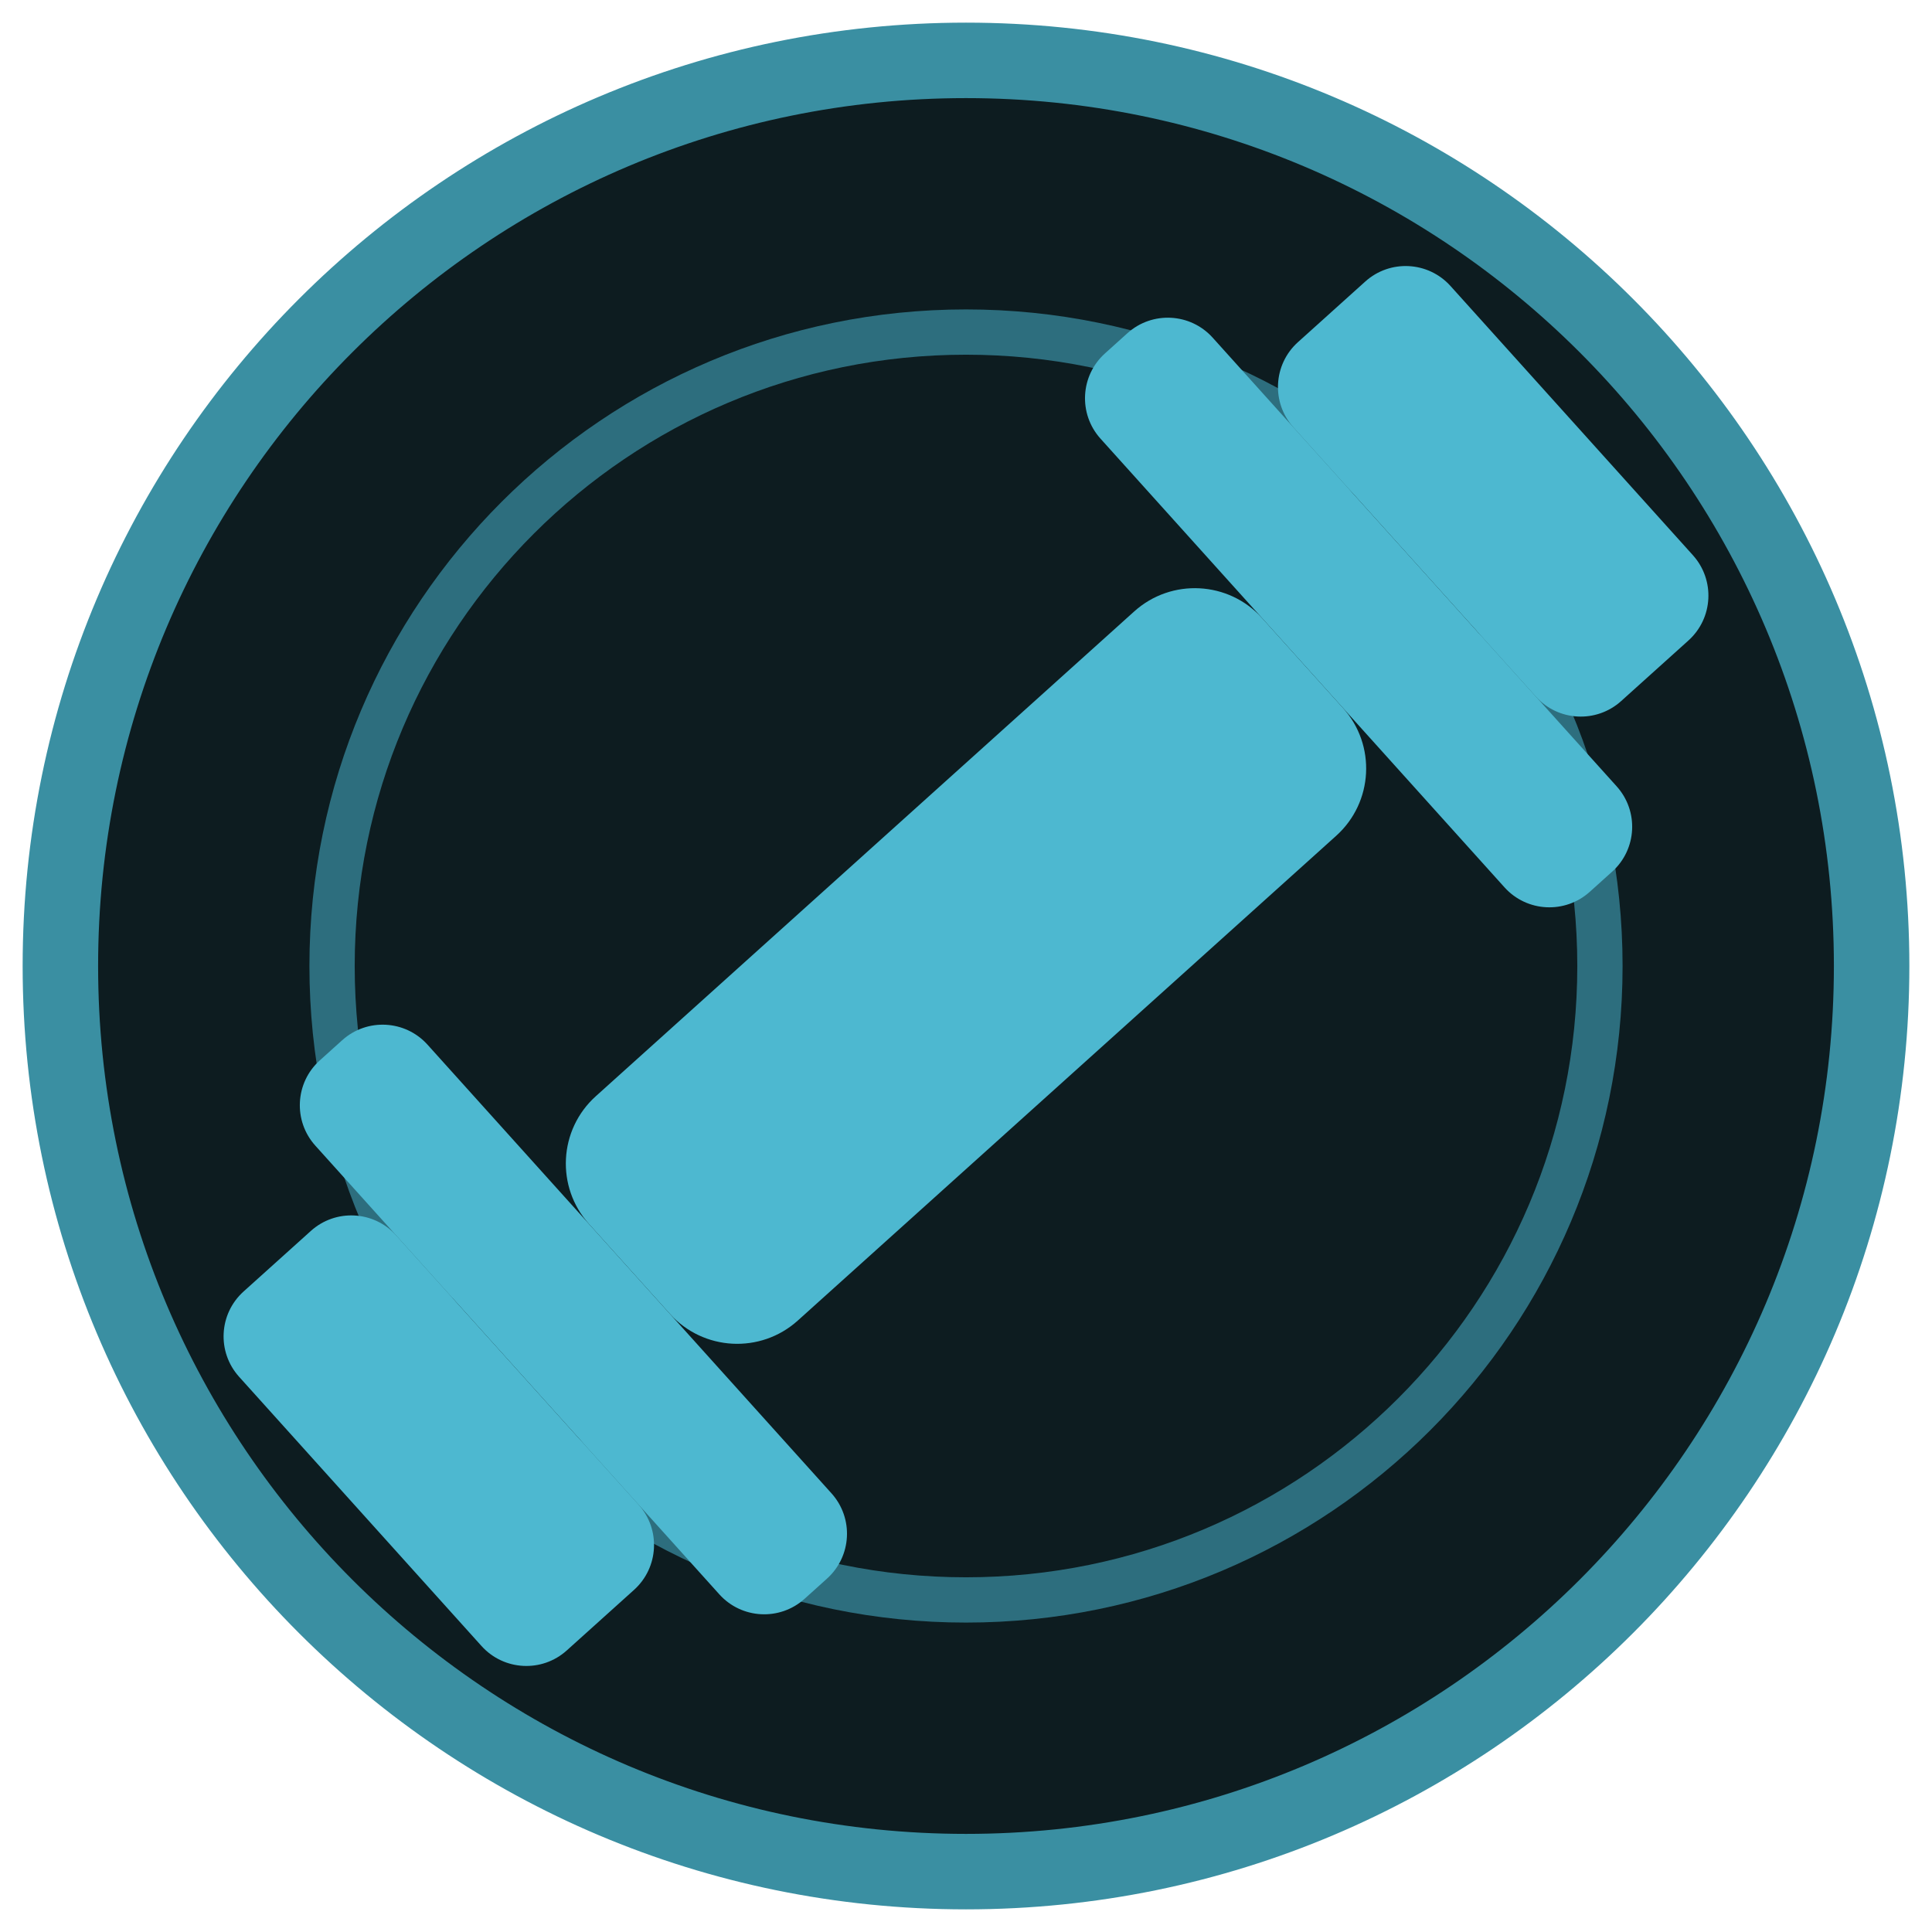
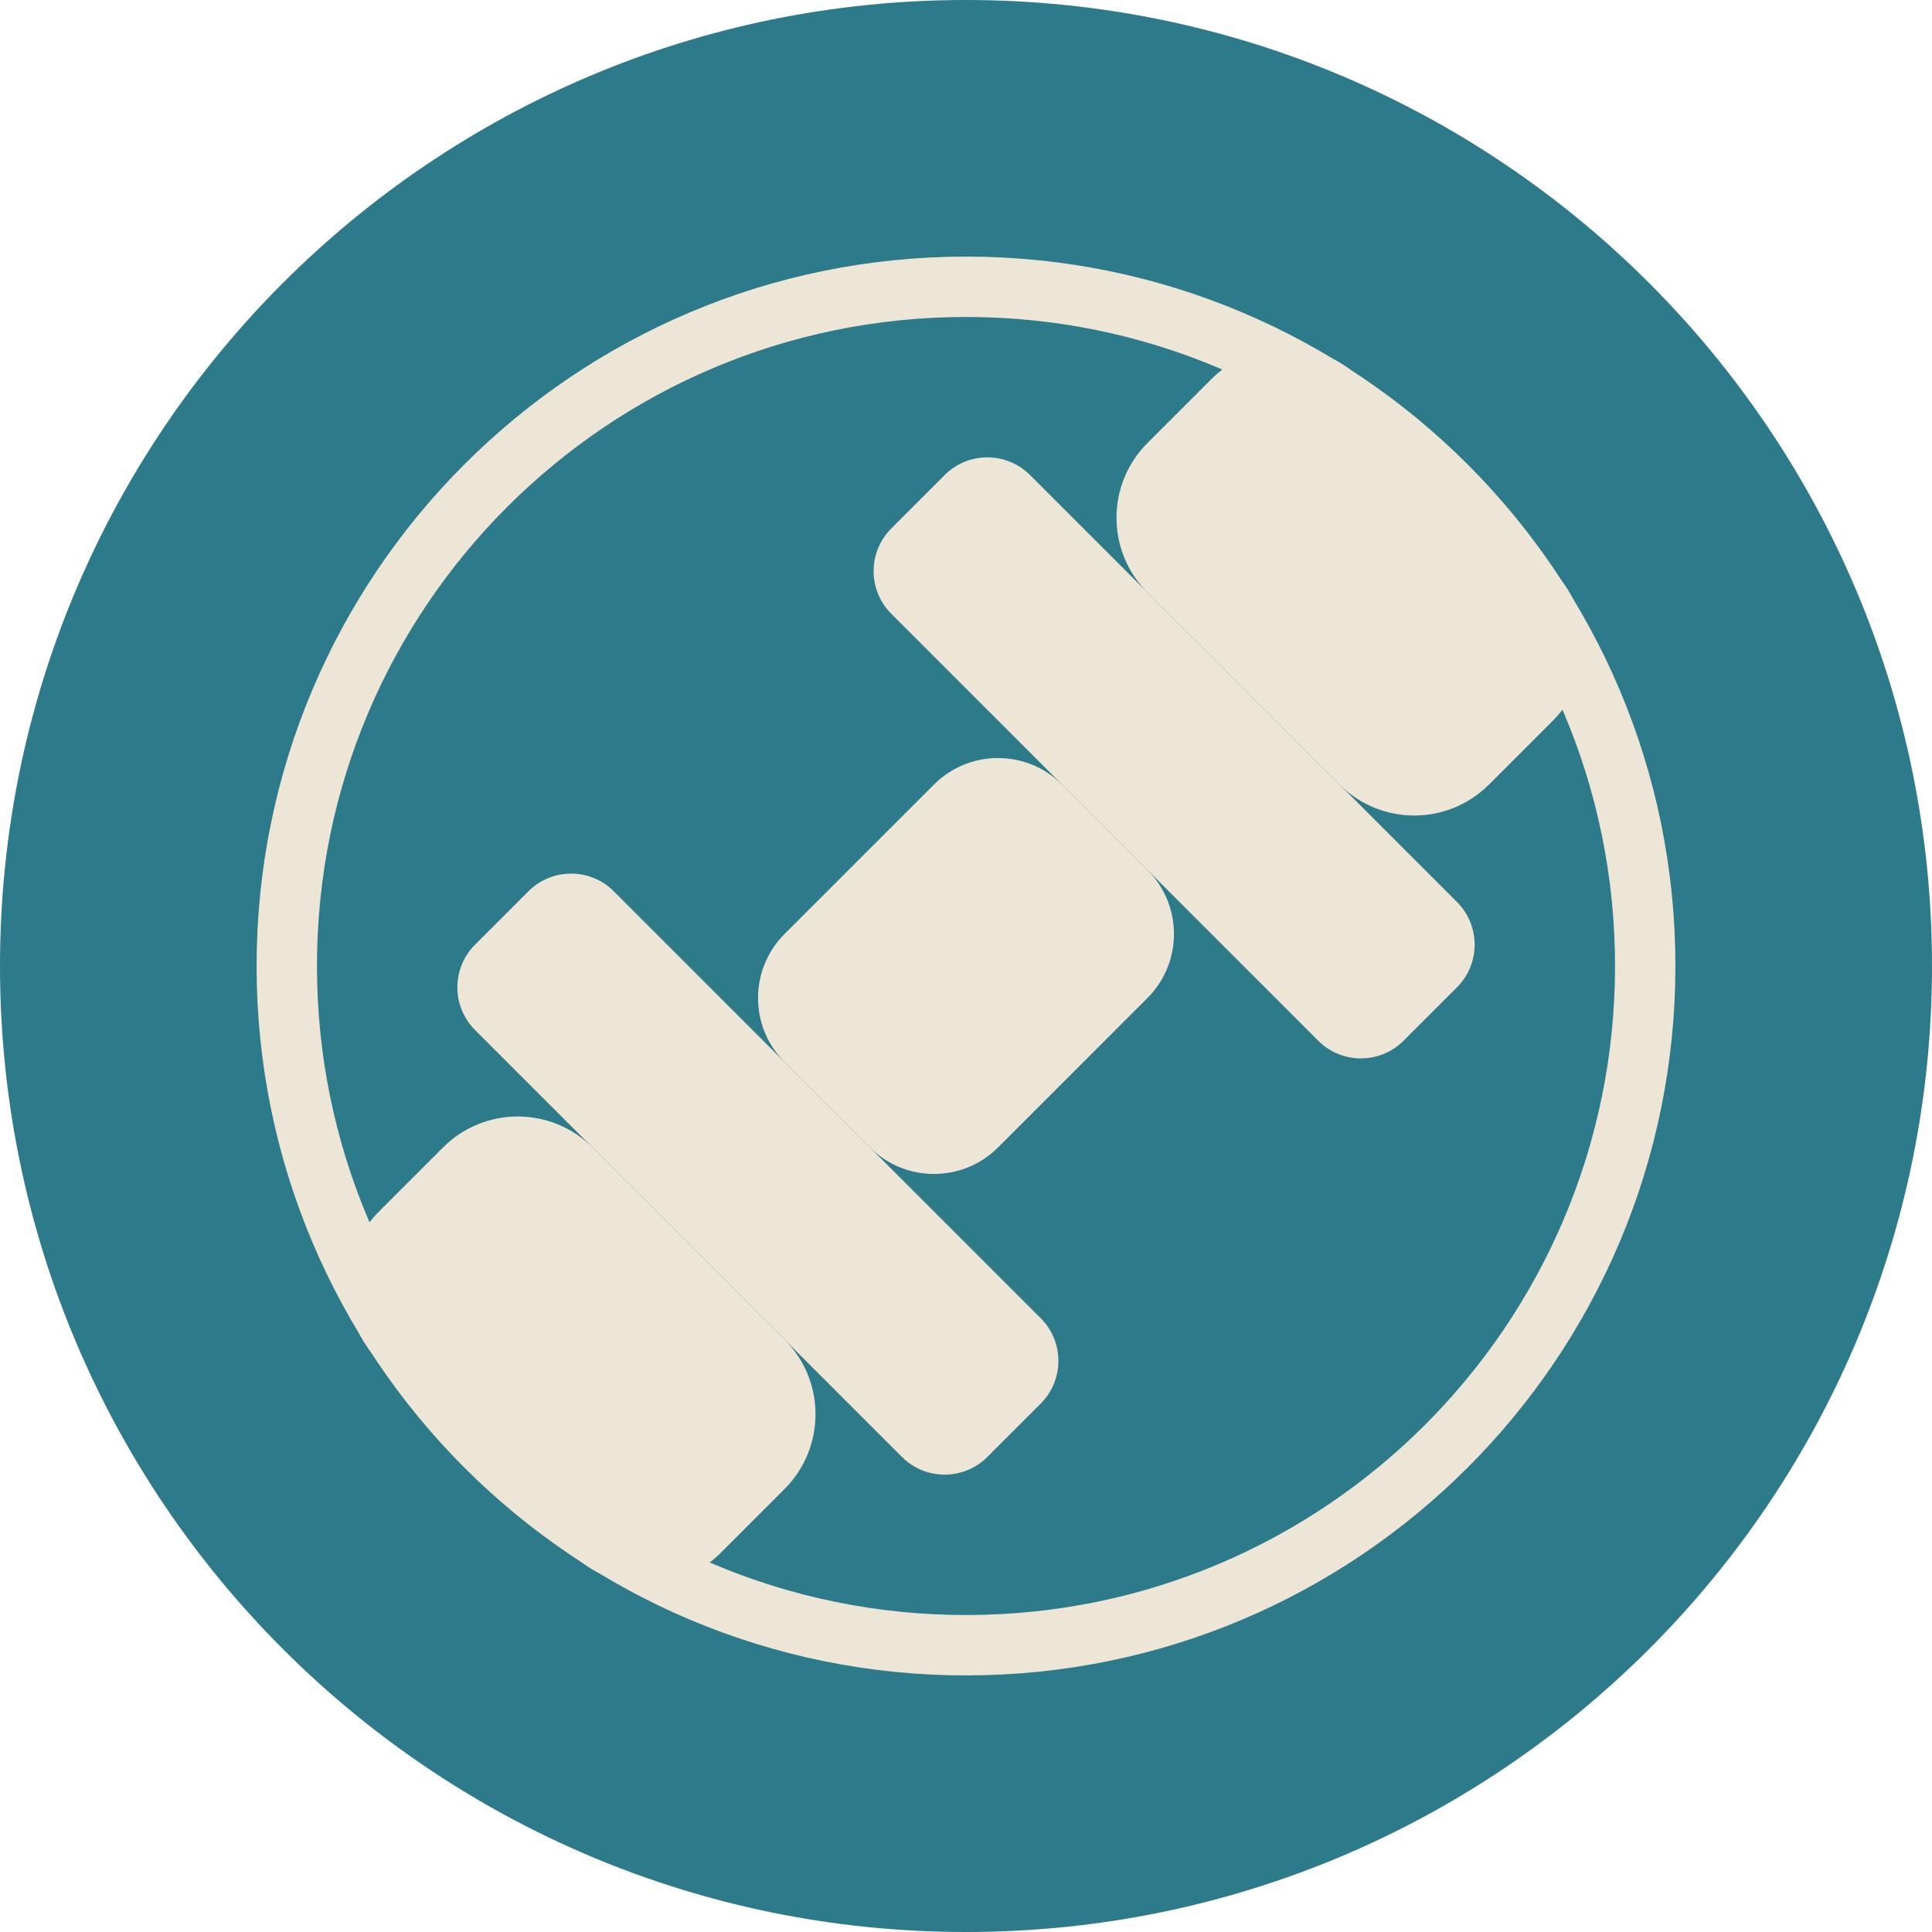
<svg xmlns="http://www.w3.org/2000/svg" viewBox="0 0 64 64">
-   <circle cx="32" cy="32" r="31" fill="#0d1c20" />
-   <circle cx="32" cy="32" r="30" fill="none" stroke="#3a8fa2" stroke-width="2.5" />
-   <circle cx="32" cy="32" r="21" fill="none" stroke="#2D6E7E" stroke-width="1.5" />
-   <g transform="translate(32,32) rotate(-42)" fill="#4db8d0">
-     <rect x="-27" y="-8" width="7" height="16" rx="2" />
-     <rect x="-20" y="-12" width="5" height="24" rx="2" />
-     <rect x="-15" y="-5" width="30" height="10" rx="3" />
-     <rect x="15" y="-12" width="5" height="24" rx="2" />
-     <rect x="20" y="-8" width="7" height="16" rx="2" />
+   <circle cx="32" cy="32" r="32" fill="#2D7A8A" />
+   <circle cx="32" cy="32" r="22.5" fill="none" stroke="#ede5d6" stroke-width="2" />
+   <g transform="translate(32,32) rotate(-45)" fill="#ede5d6">
+     <rect x="-23" y="-8" width="10" height="16" rx="3.5" />
+     <rect x="-13" y="-12" width="6.5" height="24" rx="2" />
+     <rect x="-6.5" y="-5" width="13" height="10" rx="3" />
+     <rect x="6.5" y="-12" width="6.5" height="24" rx="2" />
+     <rect x="13" y="-8" width="10" height="16" rx="3.5" />
  </g>
</svg>
